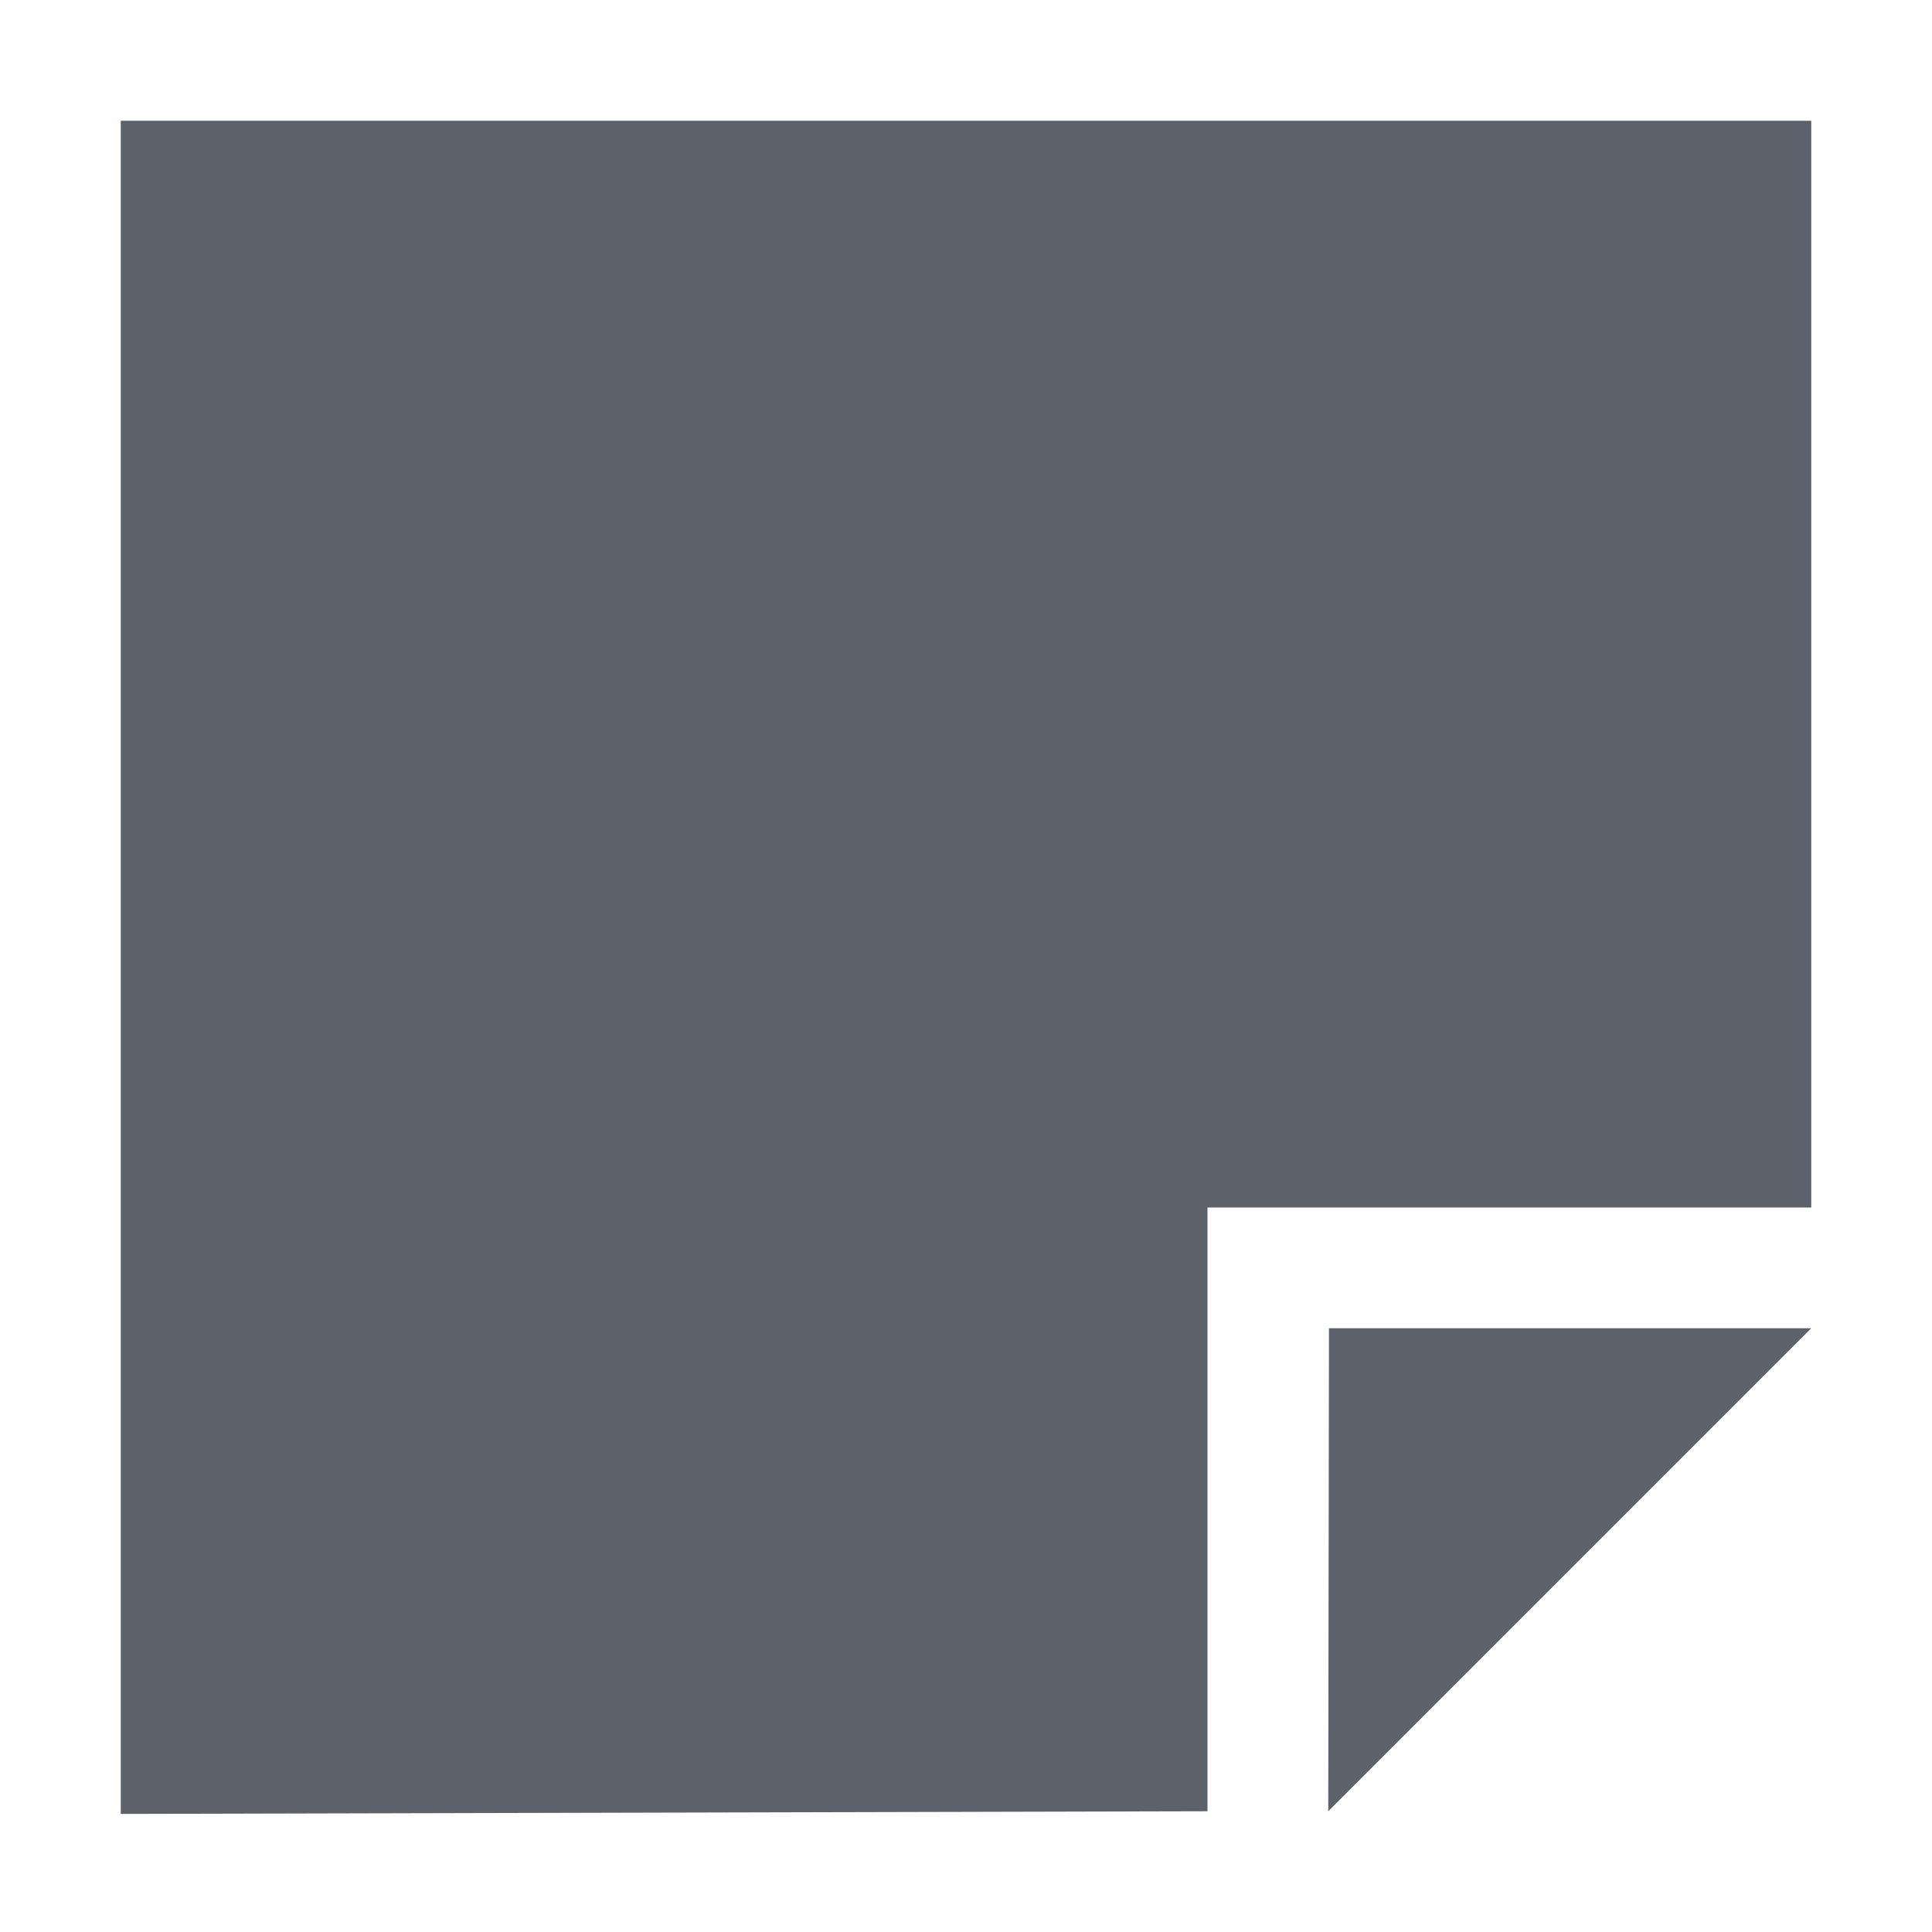
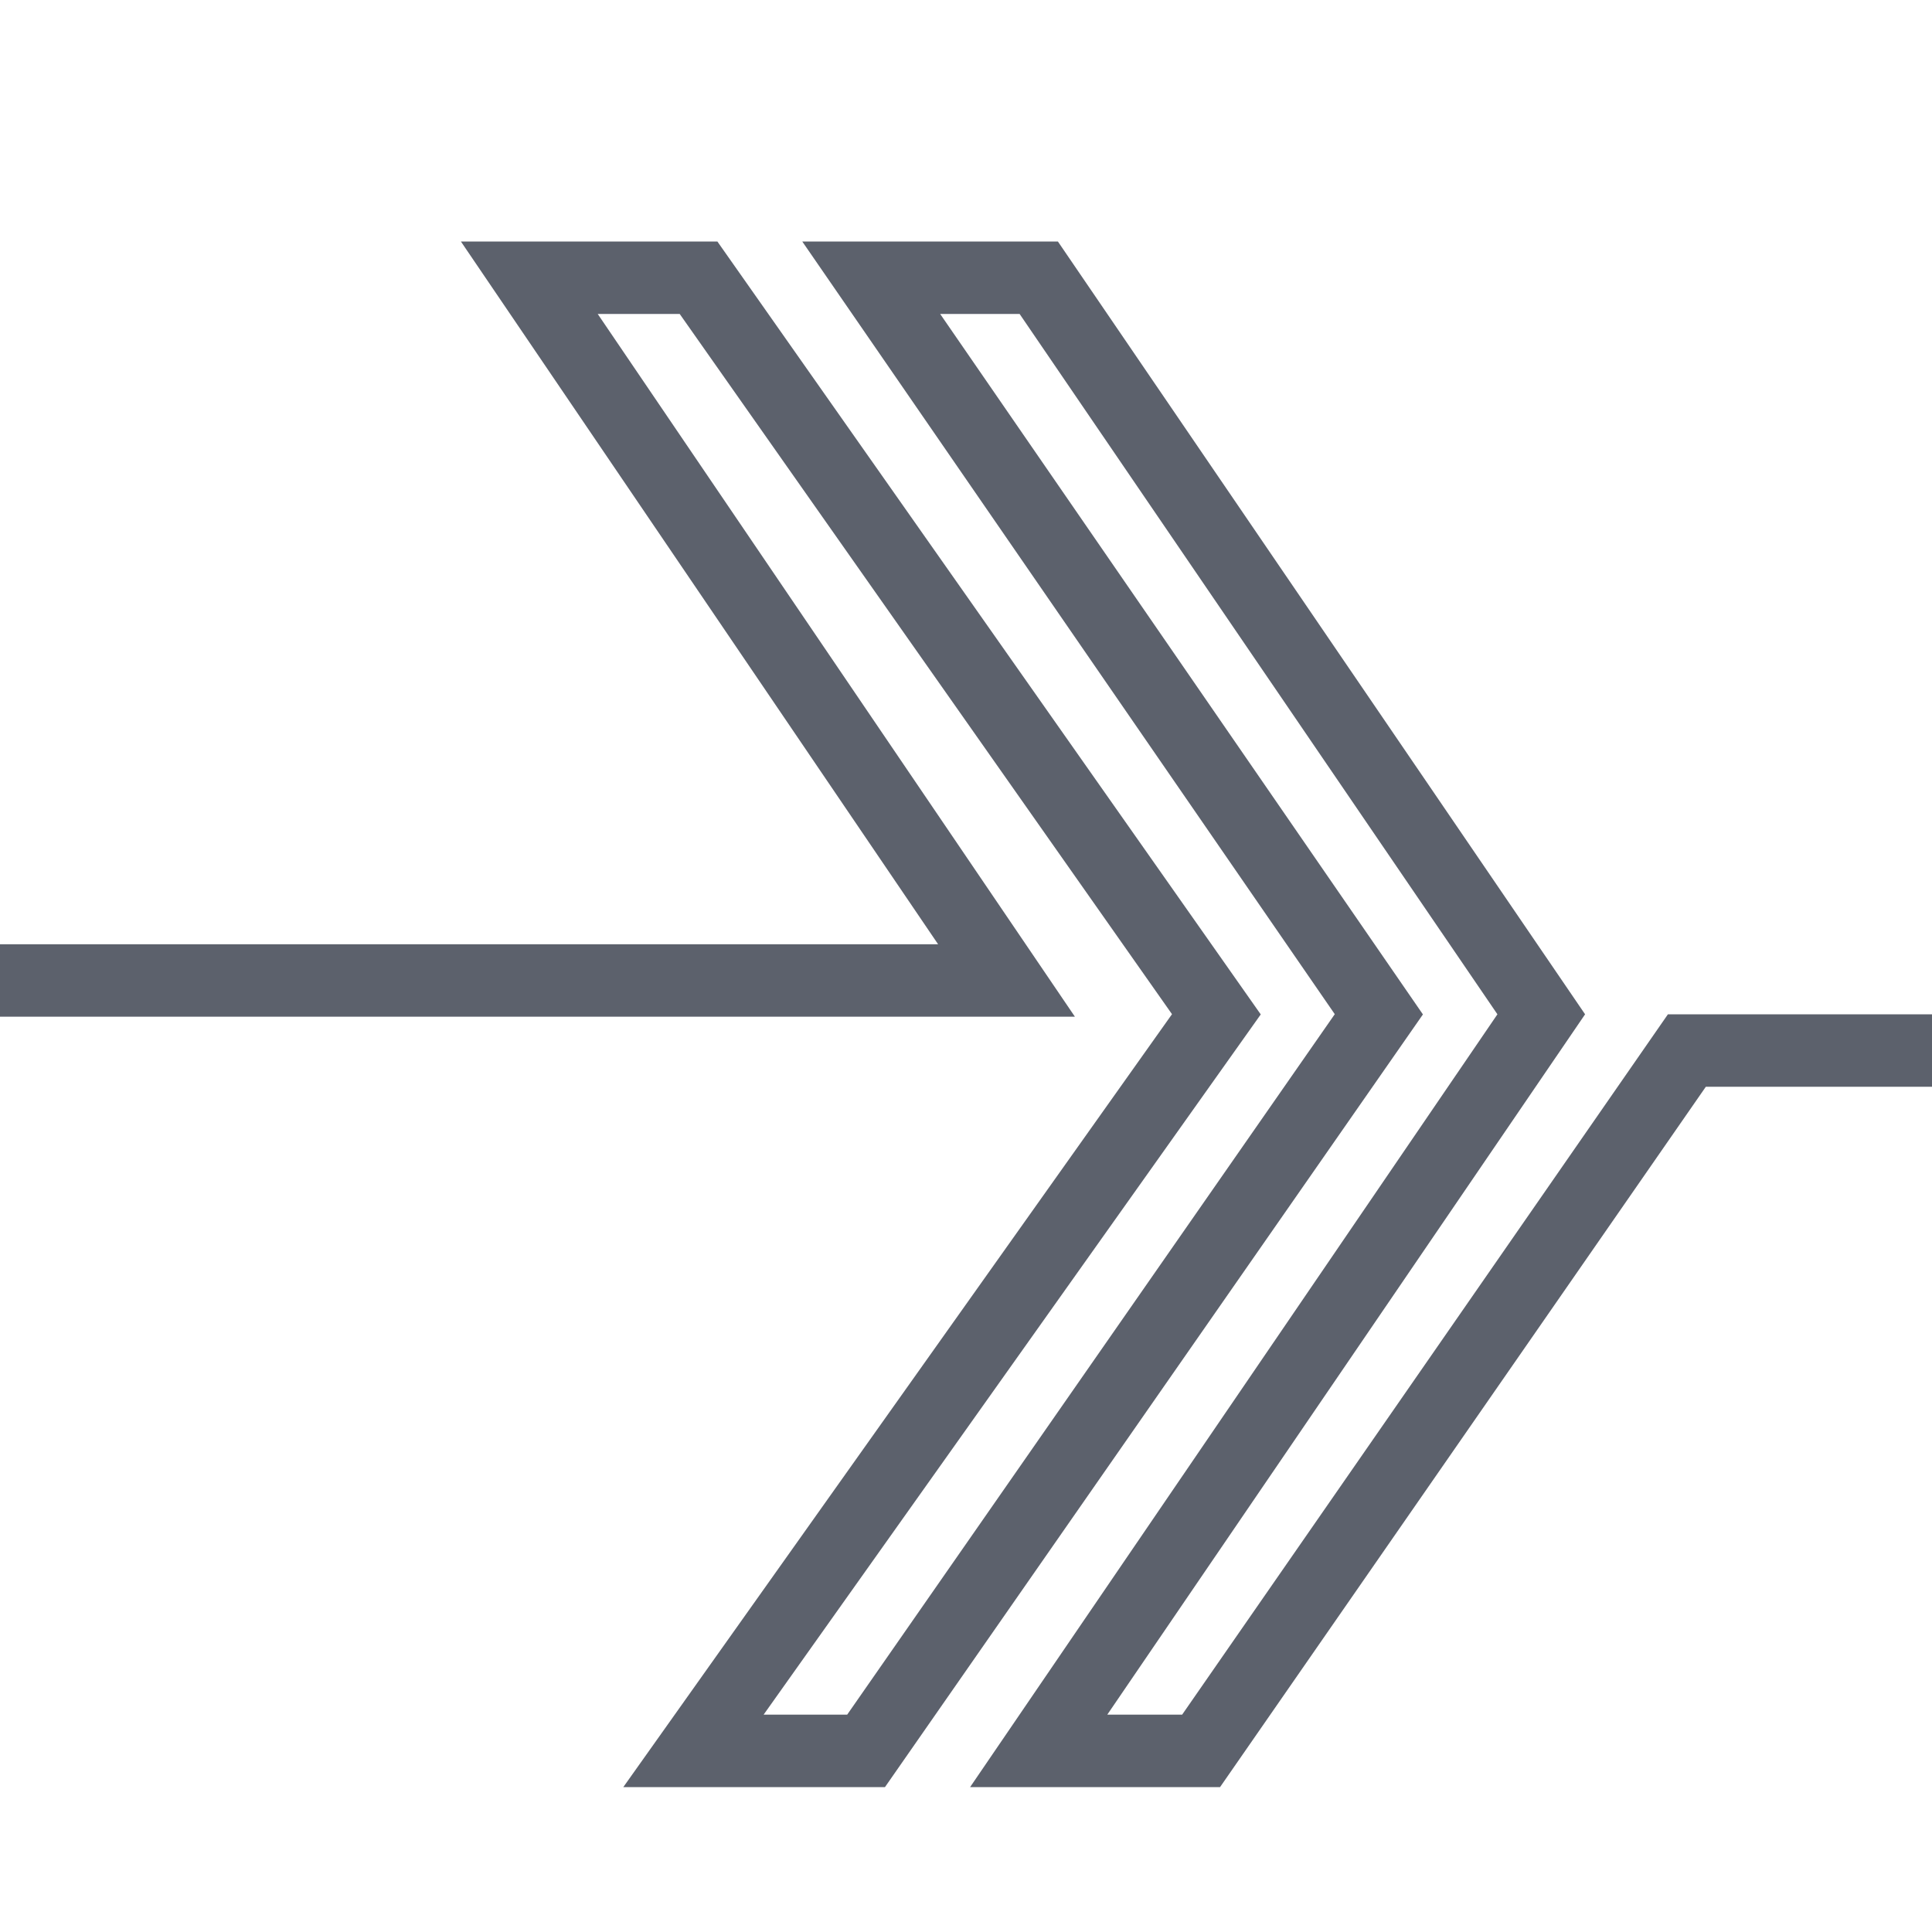
- <svg xmlns="http://www.w3.org/2000/svg" width="16" height="16" version="1.1">
+ <svg xmlns="http://www.w3.org/2000/svg" fill="none" width="16" height="16" viewBox="0 0 16 16">
  <defs>
    <style id="current-color-scheme" type="text/css">
   .ColorScheme-Text { color:#5c616c; } .ColorScheme-Highlight { color:#5294e2; }
  </style>
    <linearGradient id="arrongin" x1="0%" x2="0%" y1="0%" y2="100%">
      <stop offset="0%" style="stop-color:#dd9b44" />
      <stop offset="100%" style="stop-color:#ad6c16" />
    </linearGradient>
    <linearGradient id="aurora" x1="0%" x2="0%" y1="0%" y2="100%">
      <stop offset="0%" style="stop-color:#09D4DF" />
      <stop offset="100%" style="stop-color:#9269F4" />
    </linearGradient>
    <linearGradient id="fitdance" x1="0%" x2="0%" y1="0%" y2="100%">
      <stop offset="0%" style="stop-color:#1AD6AB" />
      <stop offset="100%" style="stop-color:#329DB6" />
    </linearGradient>
    <linearGradient id="oomox" x1="0%" x2="0%" y1="0%" y2="100%">
      <stop offset="0%" style="stop-color:#efefe7" />
      <stop offset="100%" style="stop-color:#8f8f8b" />
    </linearGradient>
    <linearGradient id="rainblue" x1="0%" x2="0%" y1="0%" y2="100%">
      <stop offset="0%" style="stop-color:#00F260" />
      <stop offset="100%" style="stop-color:#0575E6" />
    </linearGradient>
    <linearGradient id="sunrise" x1="0%" x2="0%" y1="0%" y2="100%">
      <stop offset="0%" style="stop-color:#FF8501" />
      <stop offset="100%" style="stop-color:#FFCB01" />
    </linearGradient>
    <linearGradient id="telinkrin" x1="0%" x2="0%" y1="0%" y2="100%">
      <stop offset="0%" style="stop-color:#b2ced6" />
      <stop offset="100%" style="stop-color:#6da5b7" />
    </linearGradient>
    <linearGradient id="60spsycho" x1="0%" x2="0%" y1="0%" y2="100%">
      <stop offset="0%" style="stop-color:#df5940" />
      <stop offset="25%" style="stop-color:#d8d15f" />
      <stop offset="50%" style="stop-color:#e9882a" />
      <stop offset="100%" style="stop-color:#279362" />
    </linearGradient>
    <linearGradient id="90ssummer" x1="0%" x2="0%" y1="0%" y2="100%">
      <stop offset="0%" style="stop-color:#f618c7" />
      <stop offset="20%" style="stop-color:#94ffab" />
      <stop offset="50%" style="stop-color:#fbfd54" />
      <stop offset="100%" style="stop-color:#0f83ae" />
    </linearGradient>
  </defs>
-   <g transform="translate(0,-48)">
-     <g style="enable-background:new" transform="translate(-377,-317)">
-       <path fill="currentColor" class="ColorScheme-Text" d="M 378,366 V 380.022 L 387,380 v -5 h 5 v -9 z m 10.006,10 -0.006,4 4,-4 z" />
-     </g>
-   </g>
+   <path fill="currentColor" class="ColorScheme-Text" fill-rule="evenodd" d="M3.817 2H5.941L10.441 8.401L6.324 14.2H7.016L11.054 8.399L6.644 2H8.761L13.127 8.4L9.17 14.2H9.79L13.813 8.4H16V9H14.127L10.104 14.8H8.034L12.401 8.4L8.444 2.6H7.786L11.784 8.401L7.329 14.8H5.162L9.706 8.399L5.629 2.6H4.95L8.902 8.42H0V7.82H7.769L3.817 2Z" clip-rule="evenodd" />
</svg>
